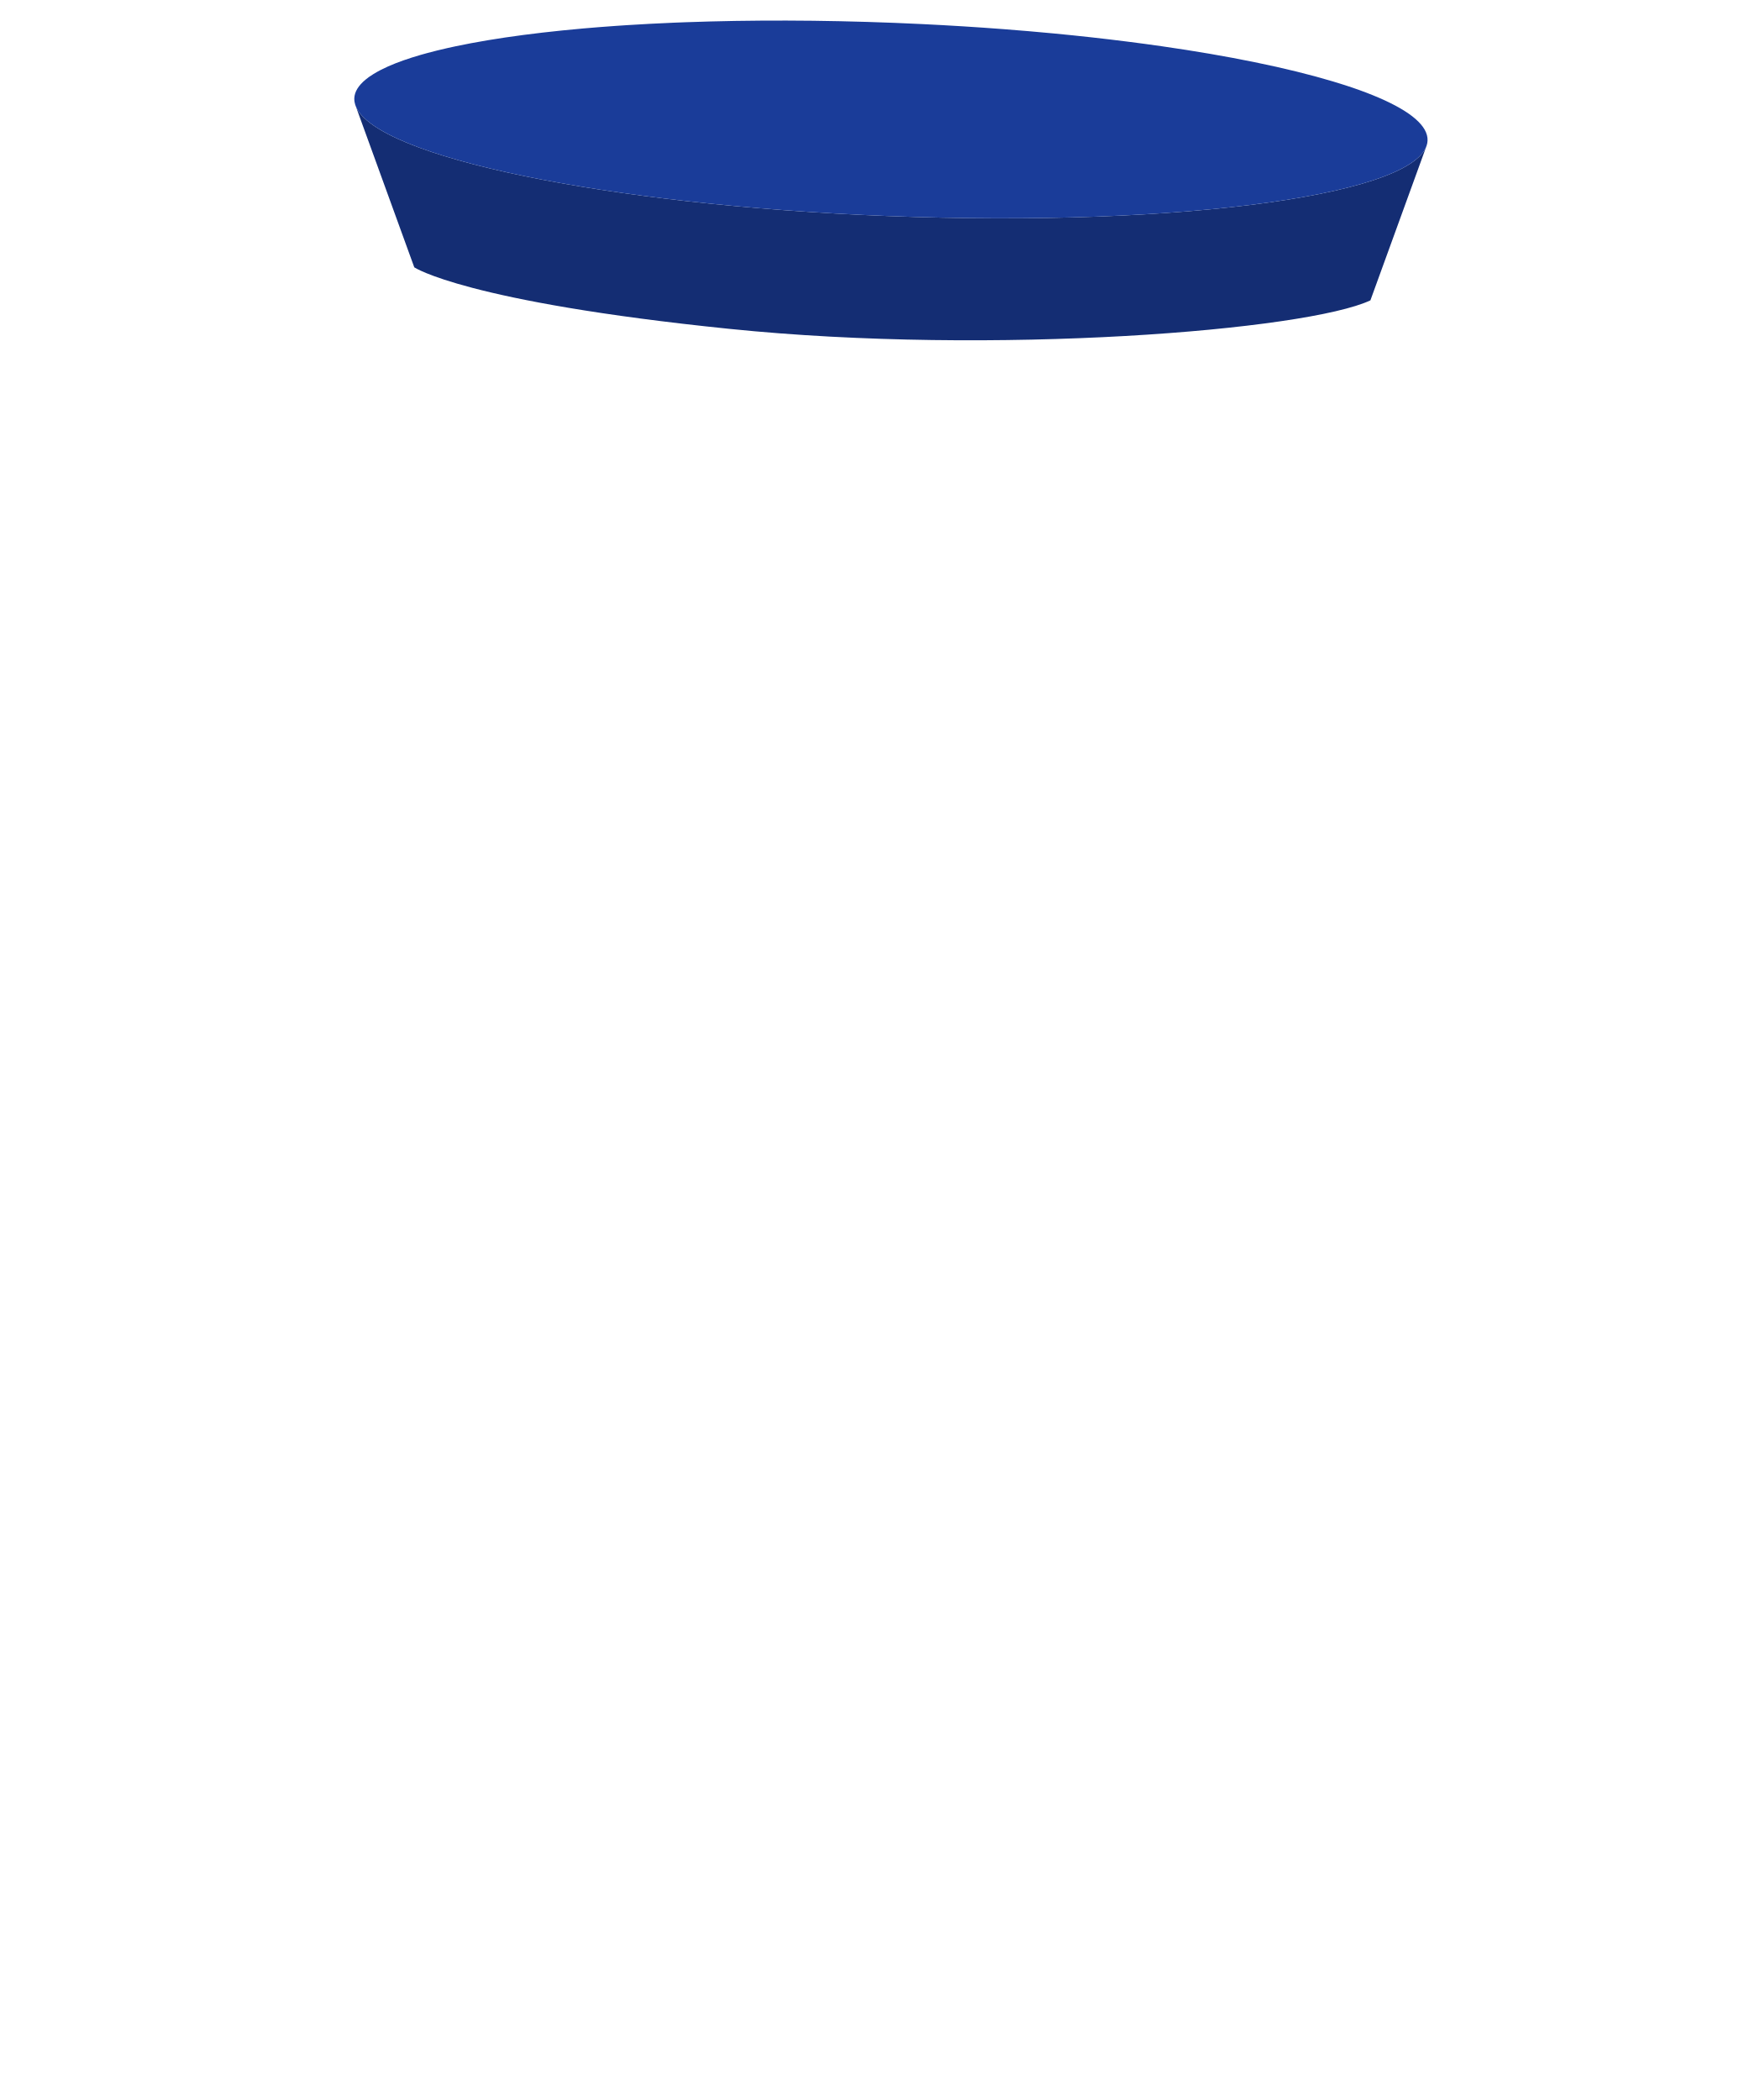
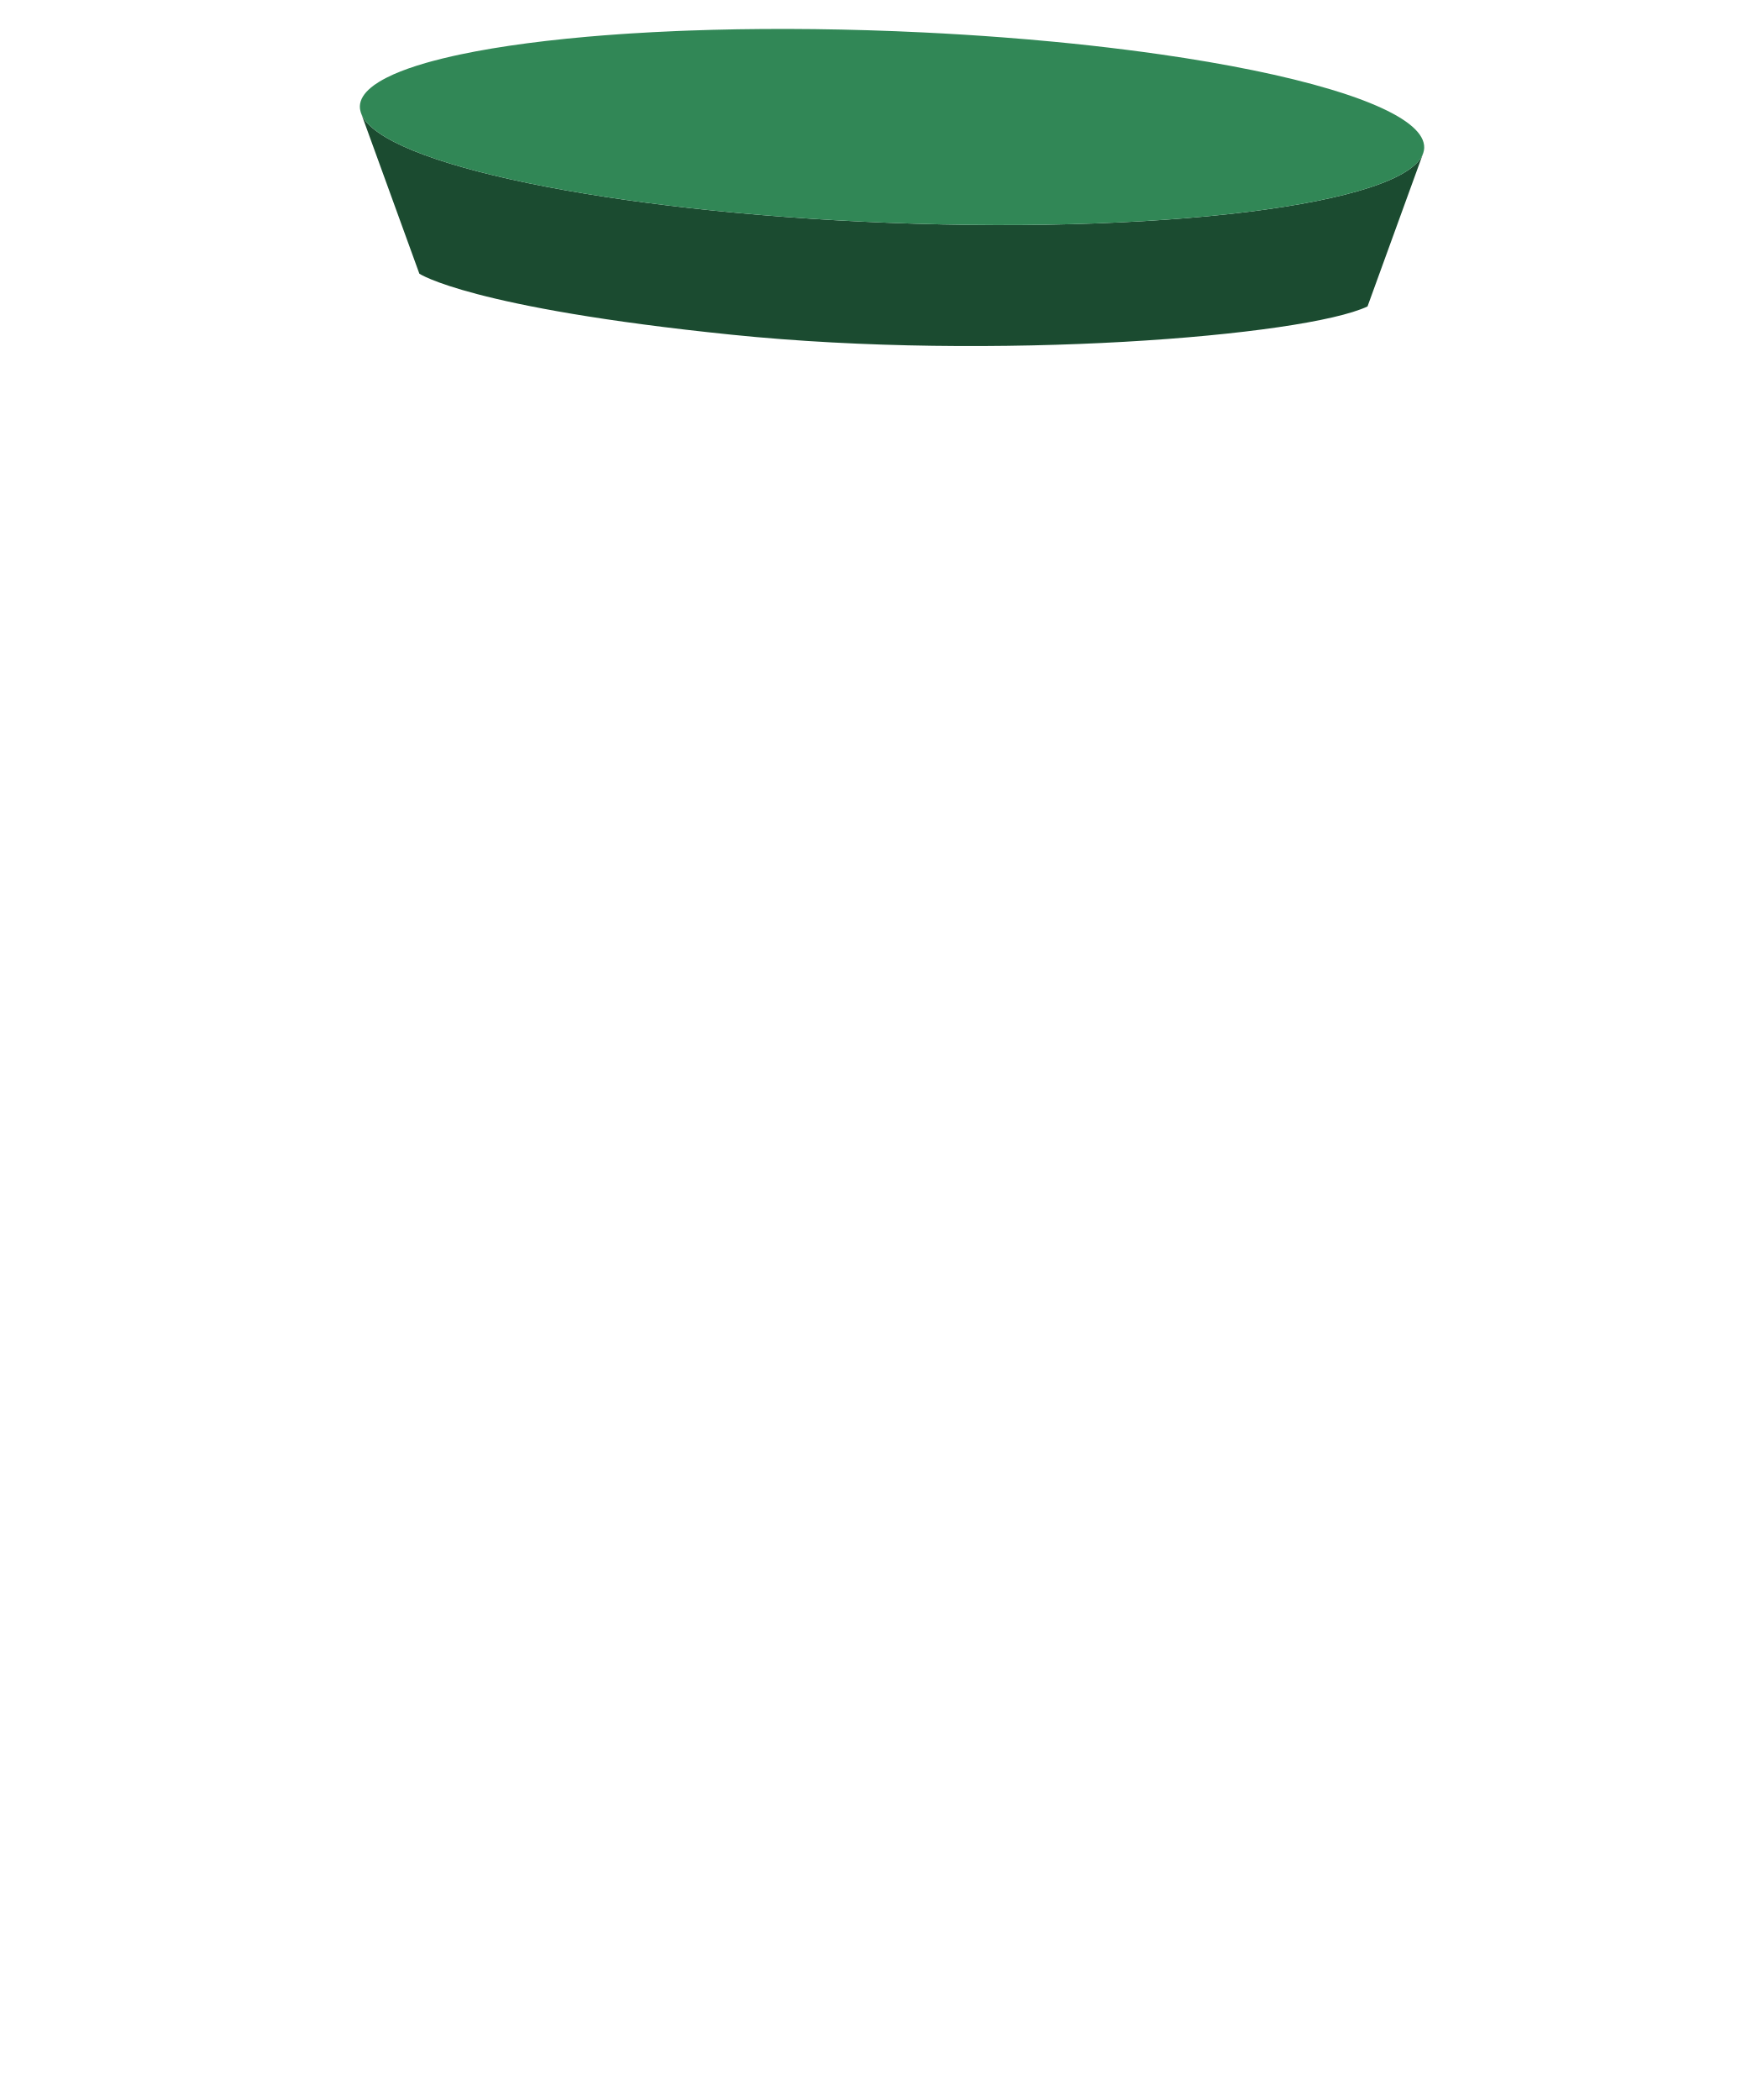
- <svg xmlns="http://www.w3.org/2000/svg" width="202px" height="244px" viewBox="0 0 202 244" version="1.1">
+ <svg xmlns="http://www.w3.org/2000/svg" width="204px" height="246px" viewBox="0 0 204 246" version="1.1">
  <g id="Page-1" stroke="none" stroke-width="1" fill="none" fill-rule="evenodd">
-     <g id="Group-28">
-       <g id="Group-3" transform="translate(41.16033, 2.389111)">
-         <path d="M61.903,22.708 C96.334,24.064 124.445,20.14 124.689,13.944 C124.755,12.256 122.744,10.574 119.091,8.992 C122.744,10.574 124.755,12.256 124.689,13.944 C124.681,14.138 124.646,14.329 124.585,14.518 L118.048,32.51 C110.637,35.997 74.279,38.962 43.589,35.823 C12.899,32.684 6.97,28.673 6.97,28.673 L0.182,9.98 C2.604,15.842 29.226,21.422 61.903,22.708" id="Fill-867" fill="#142D73" />
-         <path d="M0.113,9.789 L0.113,9.789 C0.106,9.766 0.099,9.744 0.093,9.721 C0.069,9.641 0.051,9.56 0.037,9.48 C0.03,9.442 0.022,9.406 0.017,9.368 C0.013,9.335 0.011,9.303 0.008,9.271 C0.002,9.192 -0.002,9.112 2.84217094e-14,9.033 C0.031,8.272 0.484,7.544 1.317,6.857 C1.436,6.758 1.561,6.66 1.697,6.562 C1.863,6.442 2.045,6.325 2.235,6.208 C2.501,6.044 2.787,5.884 3.097,5.725 C3.362,5.59 3.639,5.456 3.936,5.324 C4.471,5.087 5.056,4.856 5.69,4.632 C6.324,4.408 7.007,4.192 7.736,3.981 C7.979,3.911 8.227,3.842 8.481,3.774 C9.241,3.568 10.046,3.37 10.895,3.179 C11.179,3.115 11.466,3.053 11.759,2.991 C12.344,2.867 12.948,2.747 13.571,2.63 C14.193,2.512 14.835,2.399 15.493,2.289 C16.81,2.069 18.197,1.863 19.651,1.672 C21.104,1.482 22.623,1.306 24.202,1.145 C24.991,1.065 25.796,0.989 26.615,0.916 C27.843,0.808 29.104,0.71 30.395,0.619 C30.825,0.589 31.259,0.56 31.696,0.532 C33.444,0.421 35.244,0.326 37.091,0.248 C37.553,0.23 38.017,0.212 38.485,0.194 C39.42,0.16 40.367,0.13 41.324,0.105 C42.281,0.08 43.249,0.058 44.227,0.042 C45.206,0.026 46.195,0.015 47.192,0.008 C48.19,0.001 49.197,-0.002 50.213,0.001 C52.245,0.006 54.313,0.03 56.41,0.075 C58.507,0.119 60.635,0.184 62.787,0.268 C63.863,0.31 64.932,0.358 65.994,0.41 C67.558,0.485 69.105,0.571 70.635,0.666 C70.696,0.67 70.757,0.673 70.818,0.677 C72.344,0.773 73.853,0.878 75.342,0.991 C77.369,1.146 79.358,1.316 81.306,1.502 C82.767,1.642 84.204,1.79 85.616,1.946 C87.028,2.103 88.414,2.268 89.772,2.44 C91.13,2.611 92.46,2.79 93.76,2.977 C97.661,3.536 101.291,4.16 104.591,4.834 C108.001,5.53 111.057,6.282 113.698,7.073 C114.18,7.218 114.651,7.362 115.105,7.51 C116.283,7.89 117.361,8.28 118.339,8.677 C118.597,8.782 118.848,8.886 119.091,8.992 C122.743,10.574 124.755,12.256 124.689,13.944 C124.445,20.14 96.335,24.064 61.903,22.708 C29.227,21.422 2.604,15.842 0.183,9.98 L0.183,9.979 C0.156,9.916 0.134,9.852 0.113,9.789" id="Fill-869" fill="#1A3C99" />
+     <g id="Group-28" transform="translate(0.575133, 0.610627)">
+       <g id="Group-3" transform="translate(41.58519, 2.778485)">
+         <path d="M61.903,22.708 C96.334,24.064 124.445,20.14 124.689,13.944 C124.755,12.256 122.744,10.574 119.091,8.992 C122.744,10.574 124.755,12.256 124.689,13.944 C124.681,14.138 124.646,14.329 124.585,14.518 L118.048,32.51 C110.637,35.997 74.279,38.962 43.589,35.823 C12.899,32.684 6.97,28.673 6.97,28.673 L0.182,9.98 C2.604,15.842 29.226,21.422 61.903,22.708" id="Fill-867" fill="#1B4B30" />
+         <path d="M0.113,9.789 L0.113,9.789 C0.106,9.766 0.099,9.744 0.093,9.721 C0.069,9.641 0.051,9.56 0.037,9.48 C0.03,9.442 0.022,9.406 0.017,9.368 C0.013,9.335 0.011,9.303 0.008,9.271 C0.002,9.192 -0.002,9.112 2.84217094e-14,9.033 C0.031,8.272 0.484,7.544 1.317,6.857 C1.436,6.758 1.561,6.66 1.697,6.562 C1.863,6.442 2.045,6.325 2.235,6.208 C2.501,6.044 2.787,5.884 3.097,5.725 C3.362,5.59 3.639,5.456 3.936,5.324 C4.471,5.087 5.056,4.856 5.69,4.632 C6.324,4.408 7.007,4.192 7.736,3.981 C7.979,3.911 8.227,3.842 8.481,3.774 C9.241,3.568 10.046,3.37 10.895,3.179 C11.179,3.115 11.466,3.053 11.759,2.991 C12.344,2.867 12.948,2.747 13.571,2.63 C14.193,2.512 14.835,2.399 15.493,2.289 C16.81,2.069 18.197,1.863 19.651,1.672 C21.104,1.482 22.623,1.306 24.202,1.145 C24.991,1.065 25.796,0.989 26.615,0.916 C27.843,0.808 29.104,0.71 30.395,0.619 C30.825,0.589 31.259,0.56 31.696,0.532 C33.444,0.421 35.244,0.326 37.091,0.248 C37.553,0.23 38.017,0.212 38.485,0.194 C39.42,0.16 40.367,0.13 41.324,0.105 C42.281,0.08 43.249,0.058 44.227,0.042 C45.206,0.026 46.195,0.015 47.192,0.008 C48.19,0.001 49.197,-0.002 50.213,0.001 C52.245,0.006 54.313,0.03 56.41,0.075 C58.507,0.119 60.635,0.184 62.787,0.268 C63.863,0.31 64.932,0.358 65.994,0.41 C67.558,0.485 69.105,0.571 70.635,0.666 C70.696,0.67 70.757,0.673 70.818,0.677 C72.344,0.773 73.853,0.878 75.342,0.991 C77.369,1.146 79.358,1.316 81.306,1.502 C82.767,1.642 84.204,1.79 85.616,1.946 C87.028,2.103 88.414,2.268 89.772,2.44 C91.13,2.611 92.46,2.79 93.76,2.977 C97.661,3.536 101.291,4.16 104.591,4.834 C108.001,5.53 111.057,6.282 113.698,7.073 C114.18,7.218 114.651,7.362 115.105,7.51 C116.283,7.89 117.361,8.28 118.339,8.677 C118.597,8.782 118.848,8.886 119.091,8.992 C122.743,10.574 124.755,12.256 124.689,13.944 C124.445,20.14 96.335,24.064 61.903,22.708 C29.227,21.422 2.604,15.842 0.183,9.98 L0.183,9.979 C0.156,9.916 0.134,9.852 0.113,9.789" id="Fill-869" fill="#318756" />
      </g>
-       <rect id="Rectangle" x="0" y="0" width="202" height="244" />
+       <rect id="Rectangle" x="0.425" y="0.389" width="202" height="244" />
    </g>
  </g>
</svg>
